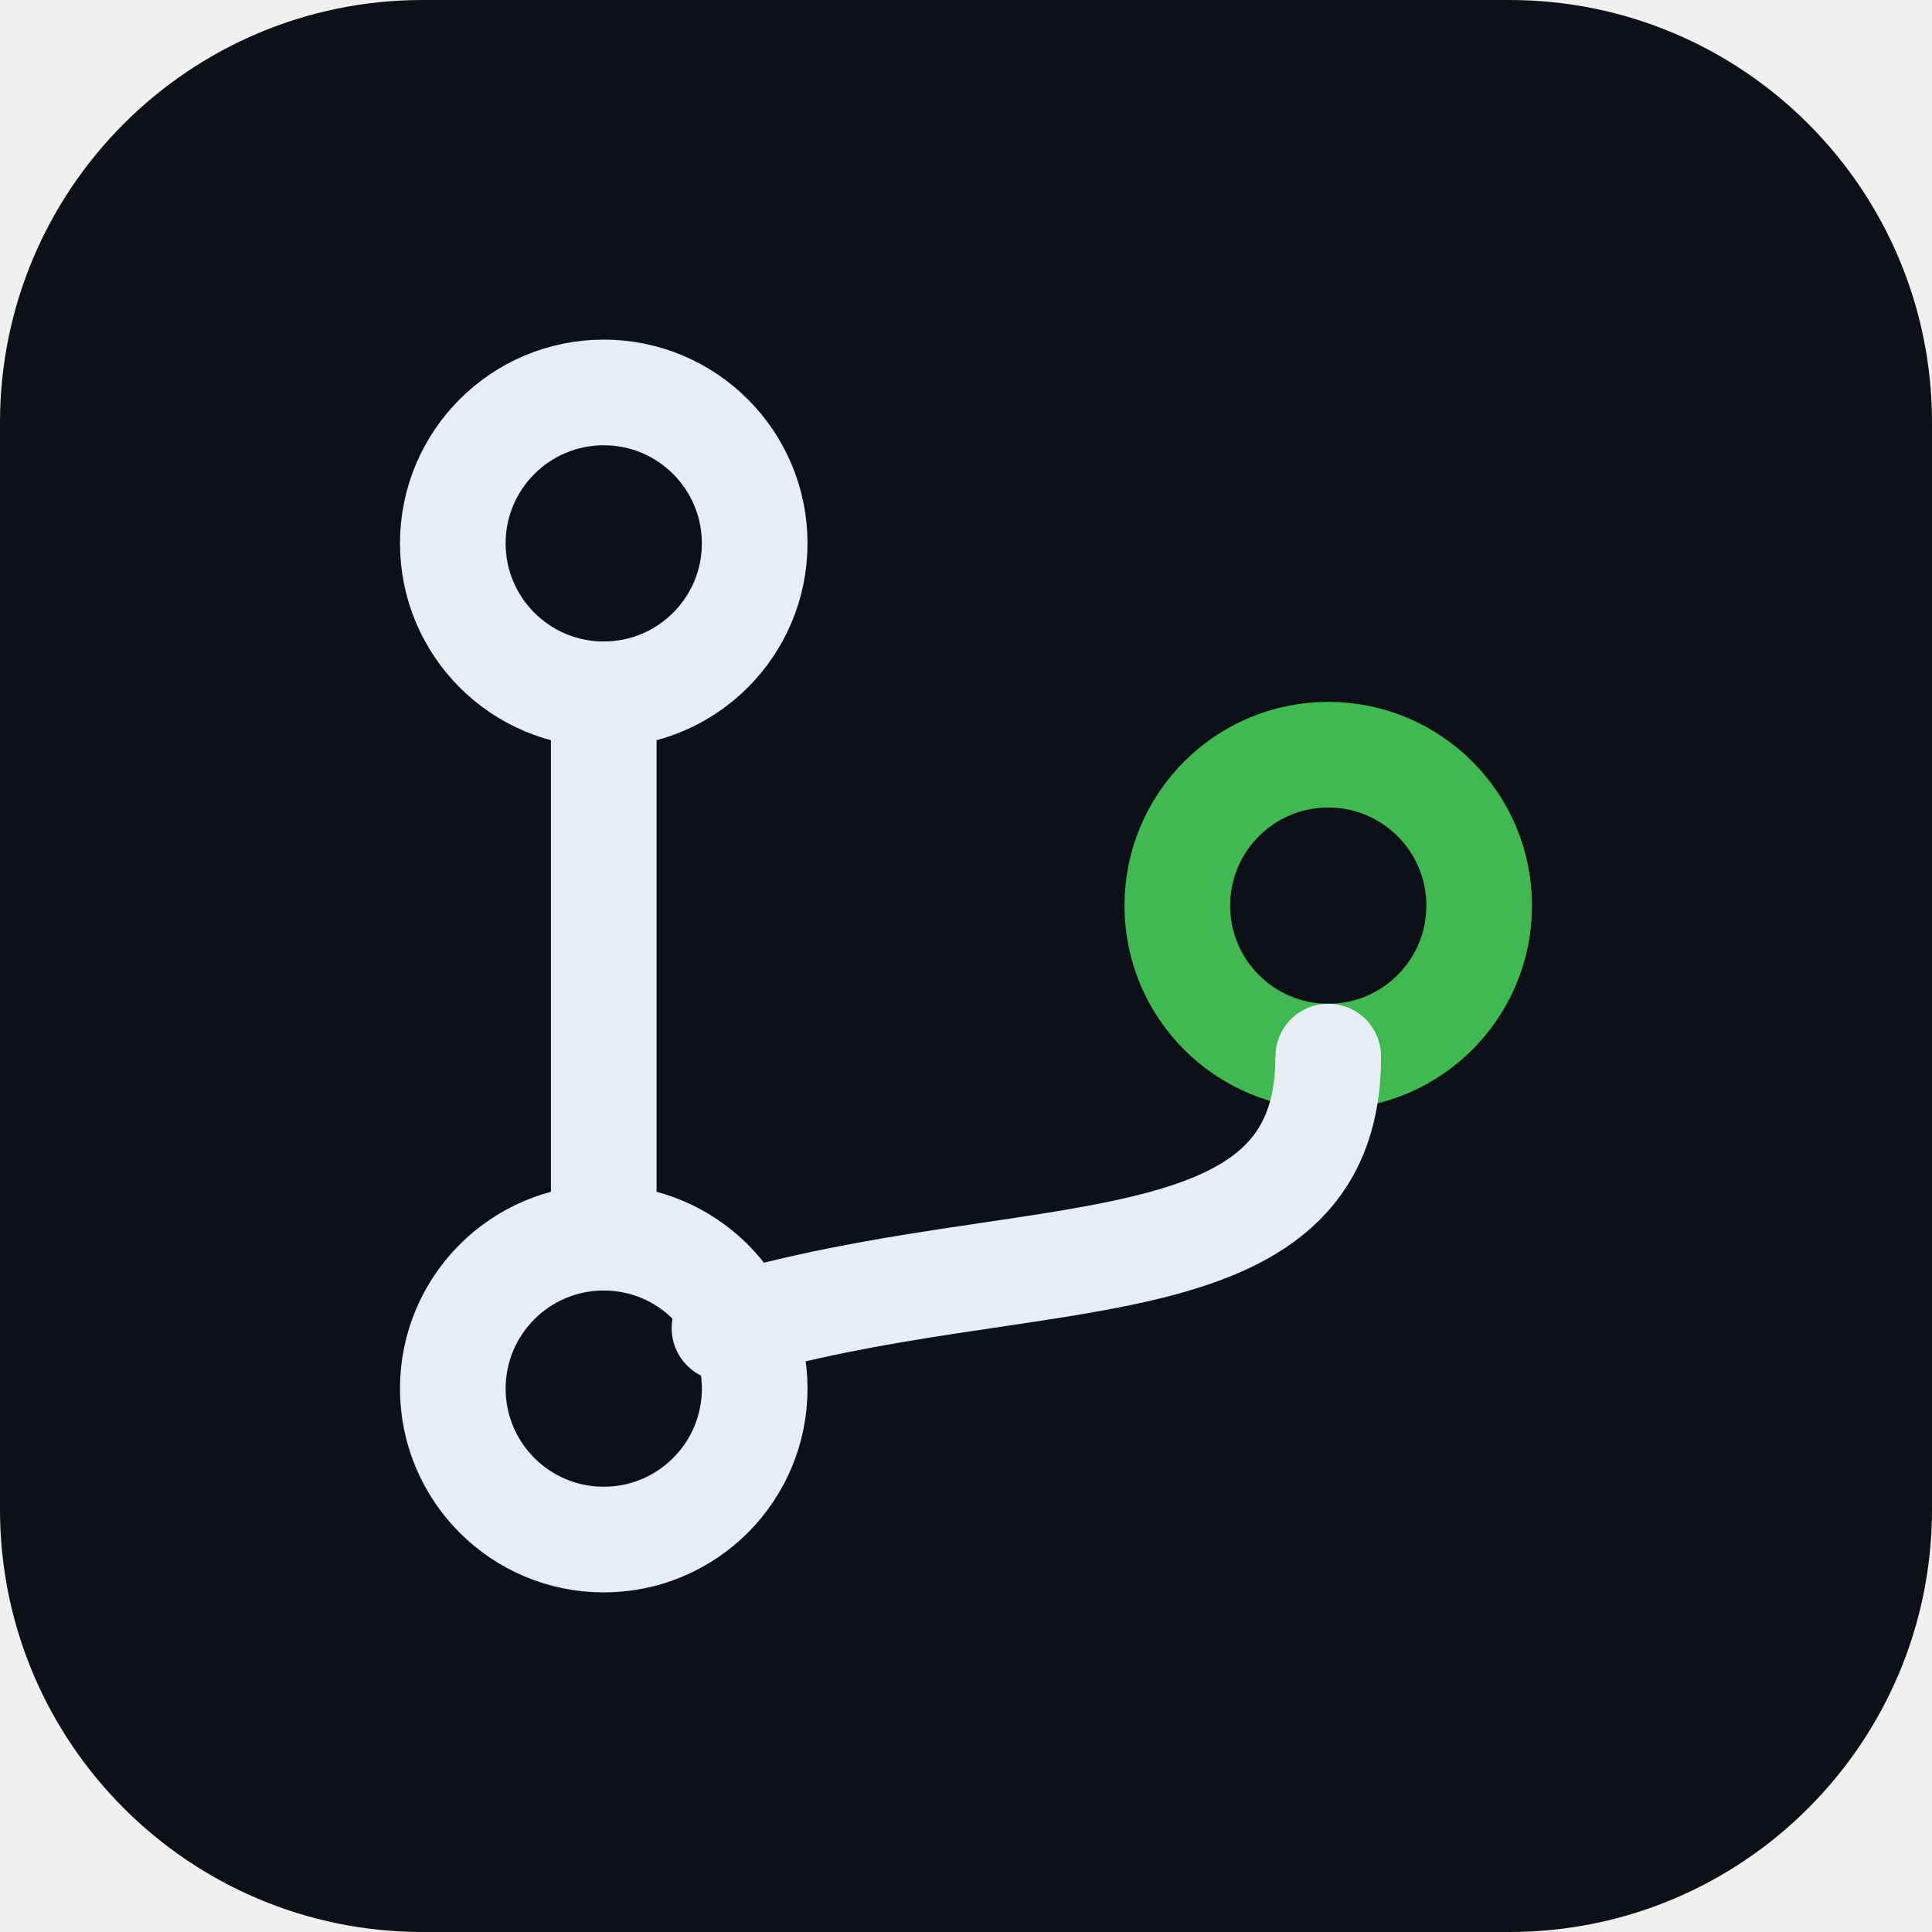
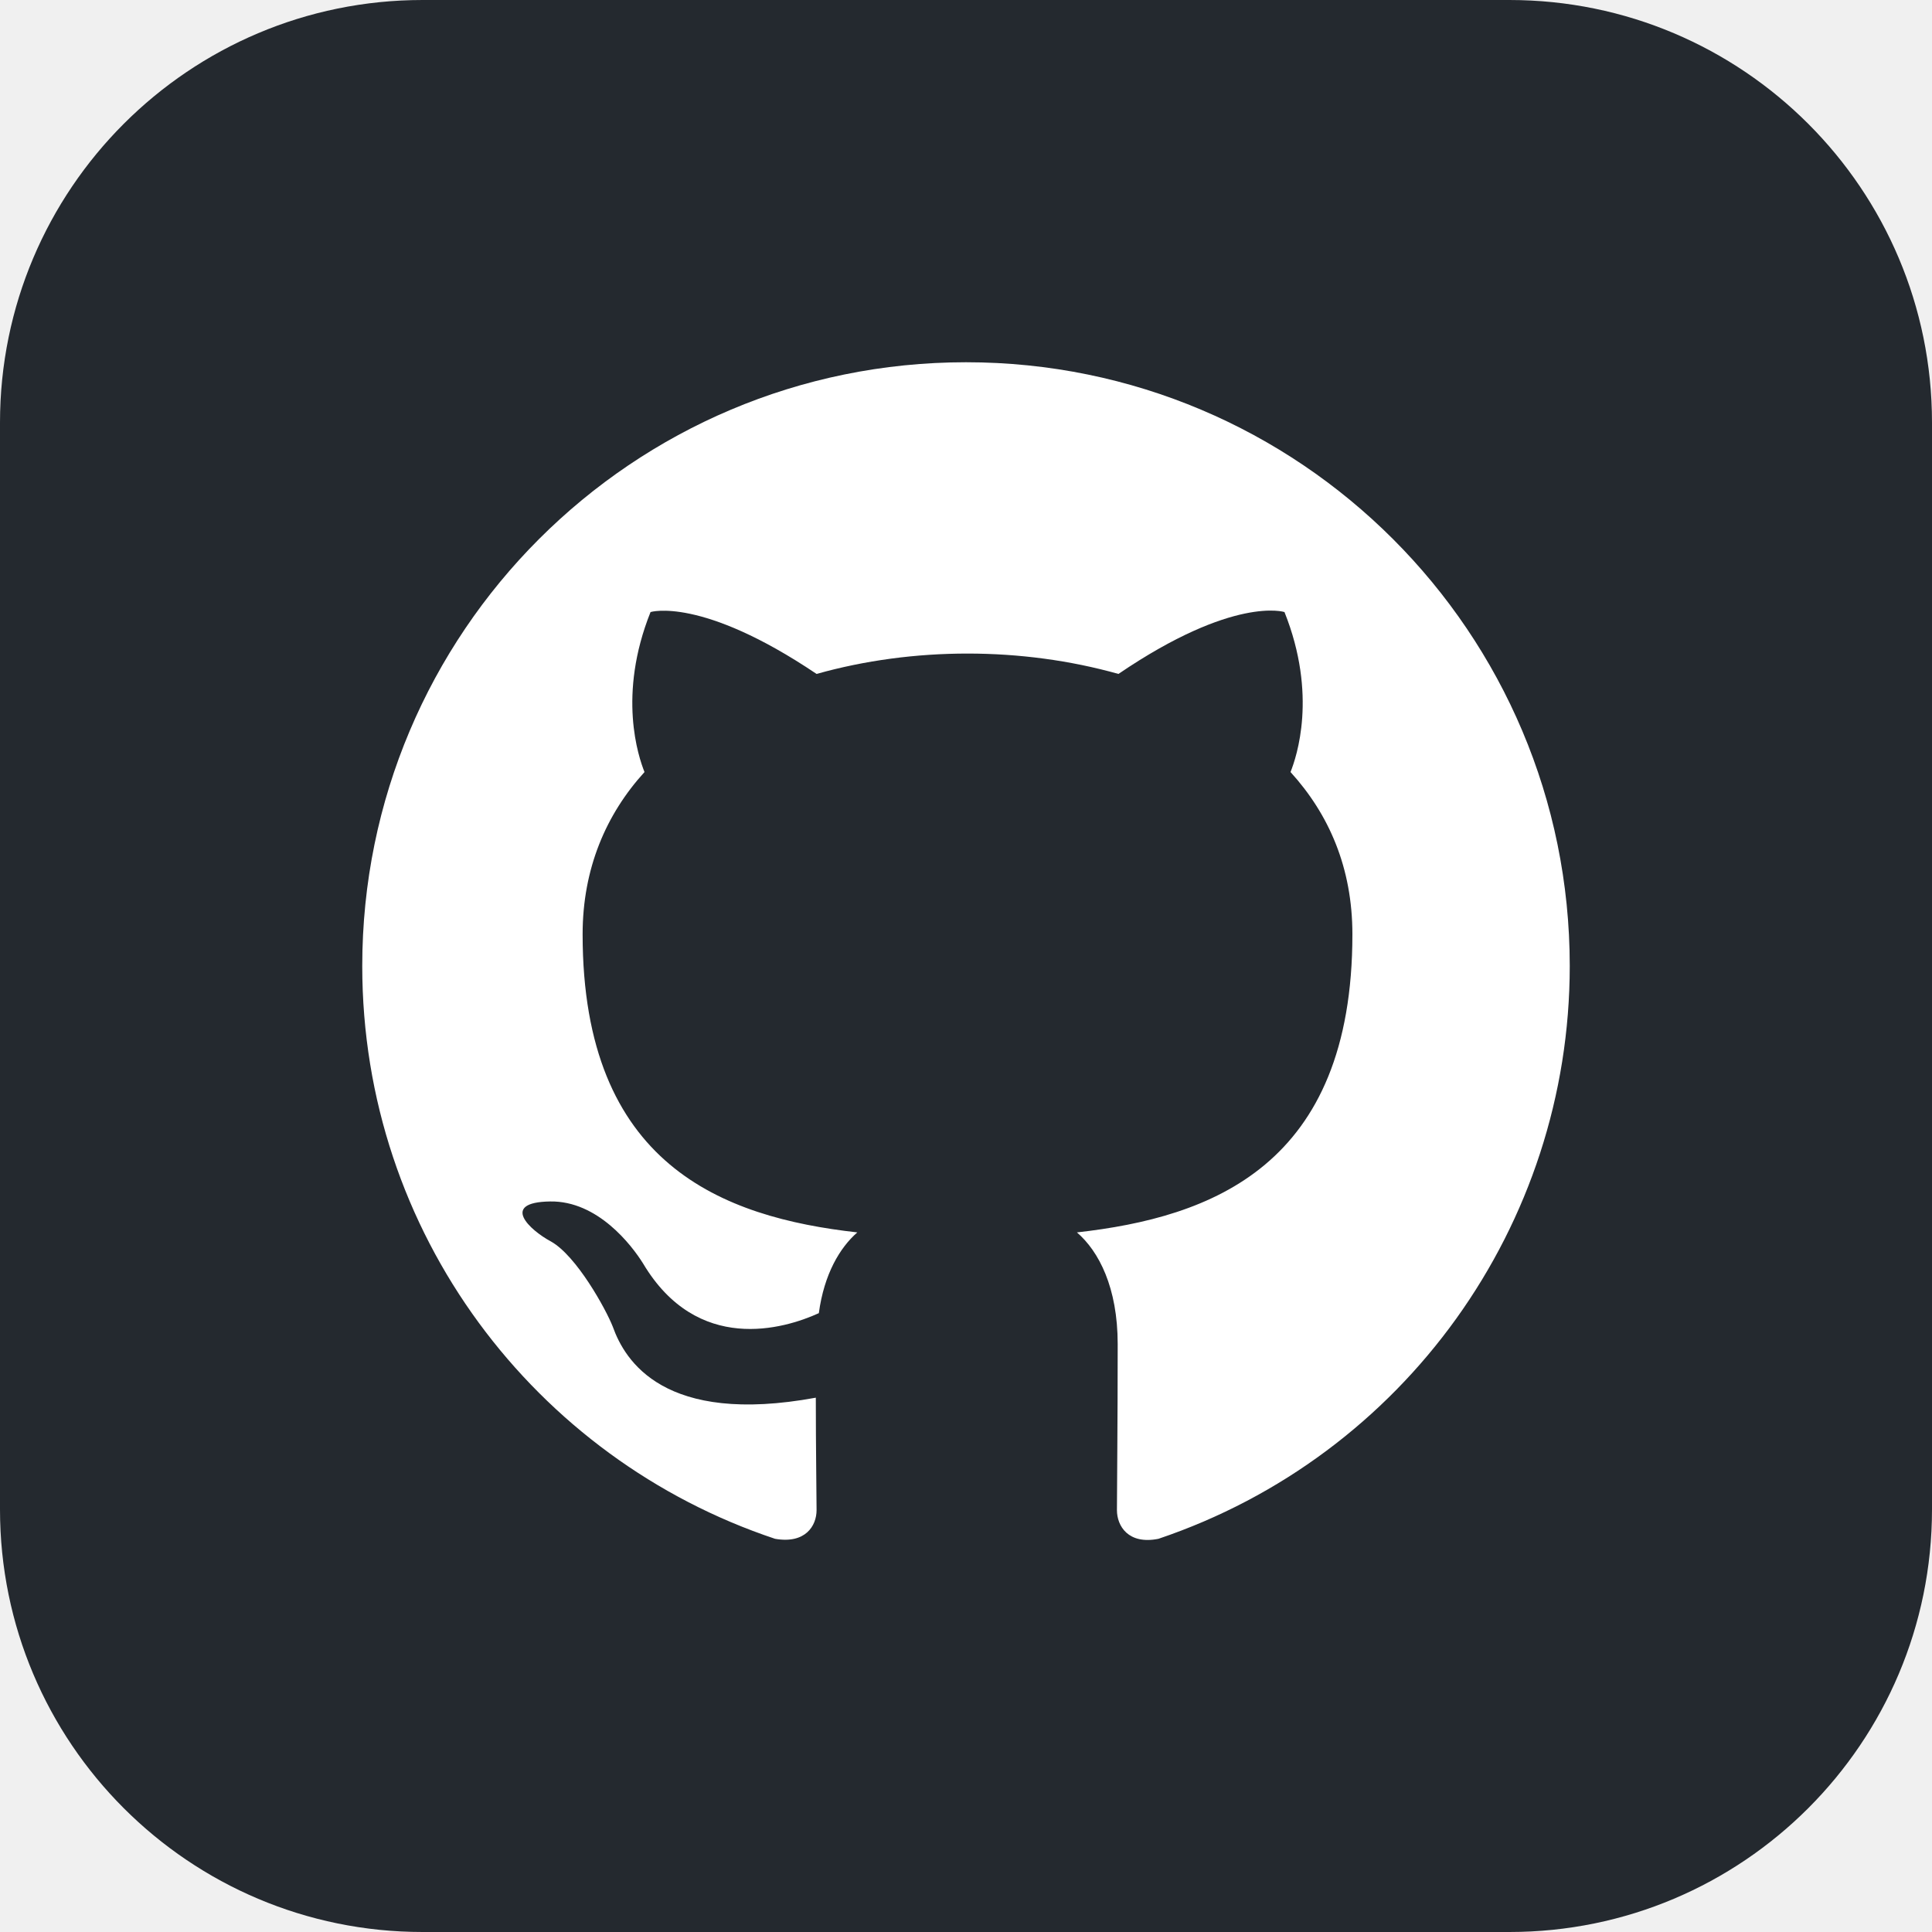
- <svg xmlns="http://www.w3.org/2000/svg" viewBox="0 0 64 64">
-   <rect width="64" height="64" rx="14" fill="#0d1117" />
-   <circle cx="20" cy="18" r="5" fill="none" stroke="#e6edf3" stroke-width="3.5" />
-   <circle cx="20" cy="46" r="5" fill="none" stroke="#e6edf3" stroke-width="3.5" />
-   <circle cx="44" cy="30" r="5" fill="none" stroke="#3fb950" stroke-width="3.5" />
-   <path d="M20 23v18M44 35c0 8-10 6-20 9" fill="none" stroke="#e6edf3" stroke-width="3.5" stroke-linecap="round" />
+ <svg xmlns="http://www.w3.org/2000/svg" viewBox="0 0 64 64" role="img" aria-label="GitHub">
+   <rect width="64" height="64" rx="14" fill="#24292f" />
+   <g transform="translate(12 12) scale(2.5)" fill="#ffffff">
+     <path d="M8 0C3.58 0 0 3.58 0 8c0 3.54 2.29 6.53 5.47 7.59.4.07.55-.17.55-.38 0-.19-.01-.82-.01-1.49-2.01.37-2.53-.49-2.69-.94-.09-.23-.48-.94-.82-1.13-.28-.15-.68-.52-.01-.53.63-.01 1.08.58 1.23.82.72 1.21 1.87.87 2.33.66.07-.52.28-.87.51-1.07-1.78-.2-3.64-.89-3.64-3.95 0-.87.31-1.59.82-2.15-.08-.2-.36-1.02.08-2.12 0 0 .67-.21 2.2.82.64-.18 1.32-.27 2-.27.68 0 1.36.09 2 .27 1.53-1.04 2.2-.82 2.2-.82.44 1.1.16 1.92.08 2.12.51.56.82 1.27.82 2.15 0 3.07-1.87 3.75-3.65 3.95.29.25.54.73.54 1.48 0 1.07-.01 1.93-.01 2.2 0 .21.15.46.55.38A8.01 8.01 0 0 0 16 8c0-4.42-3.58-8-8-8z" />
+   </g>
</svg>
